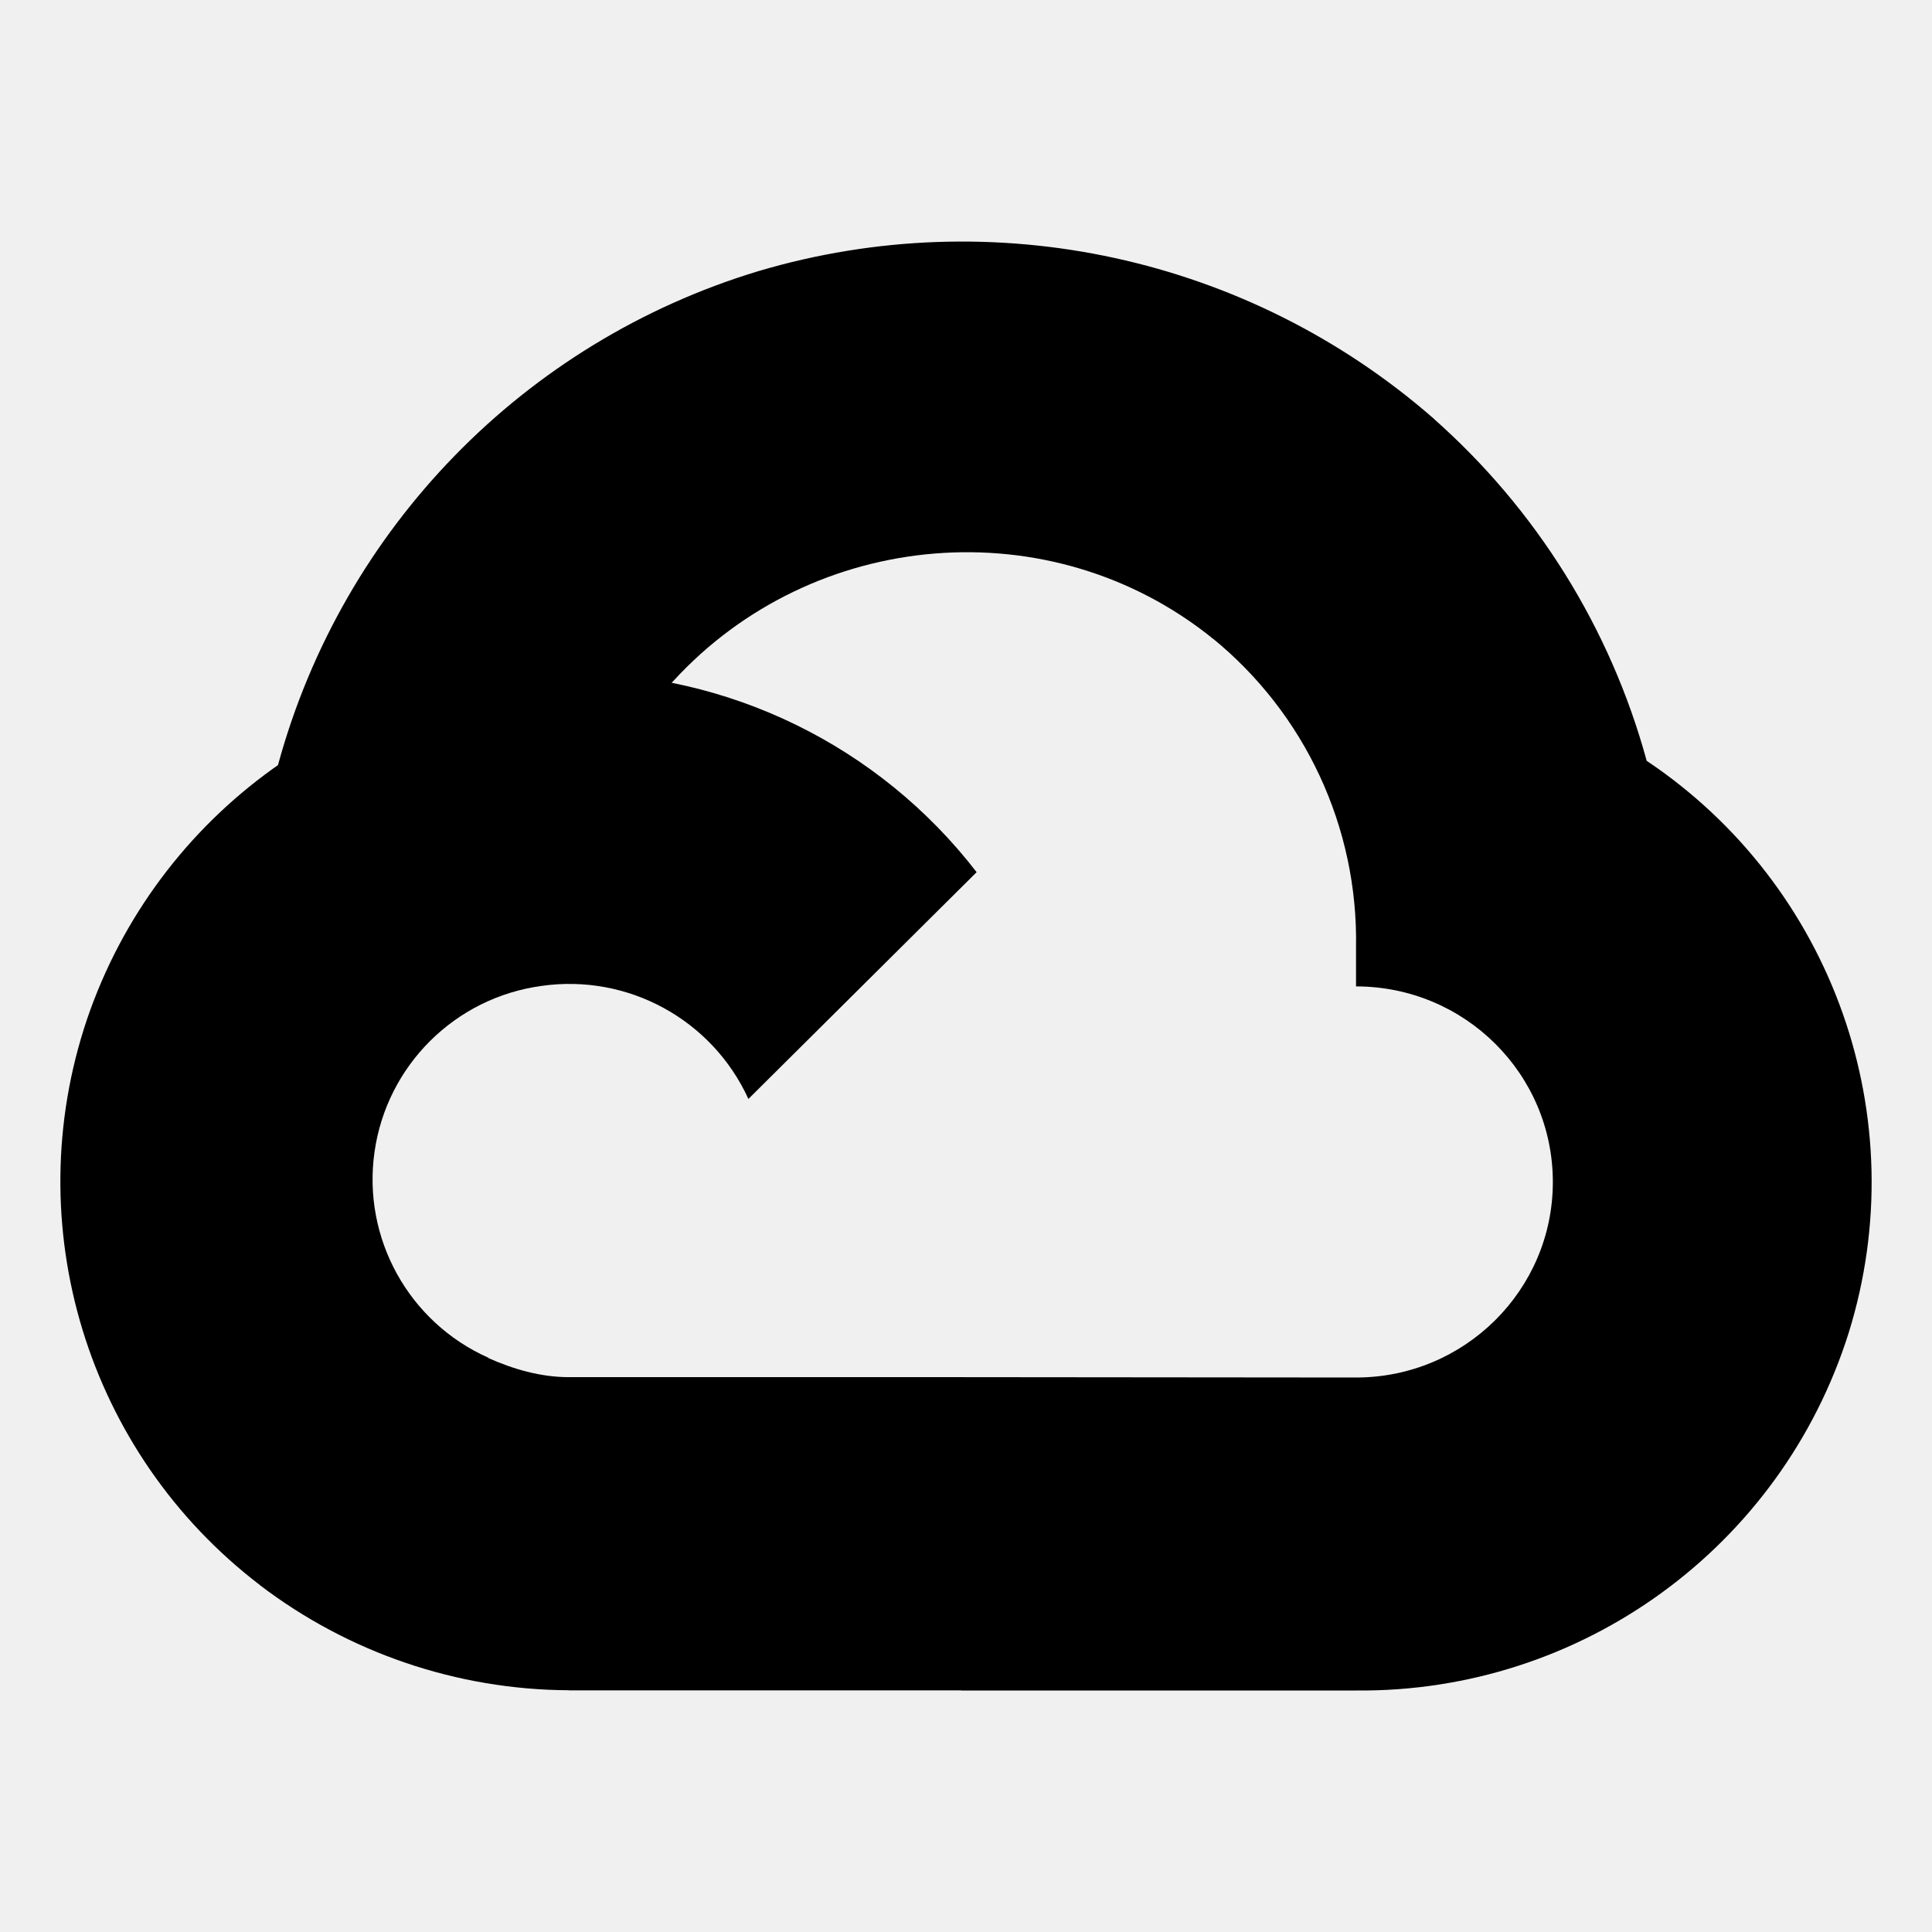
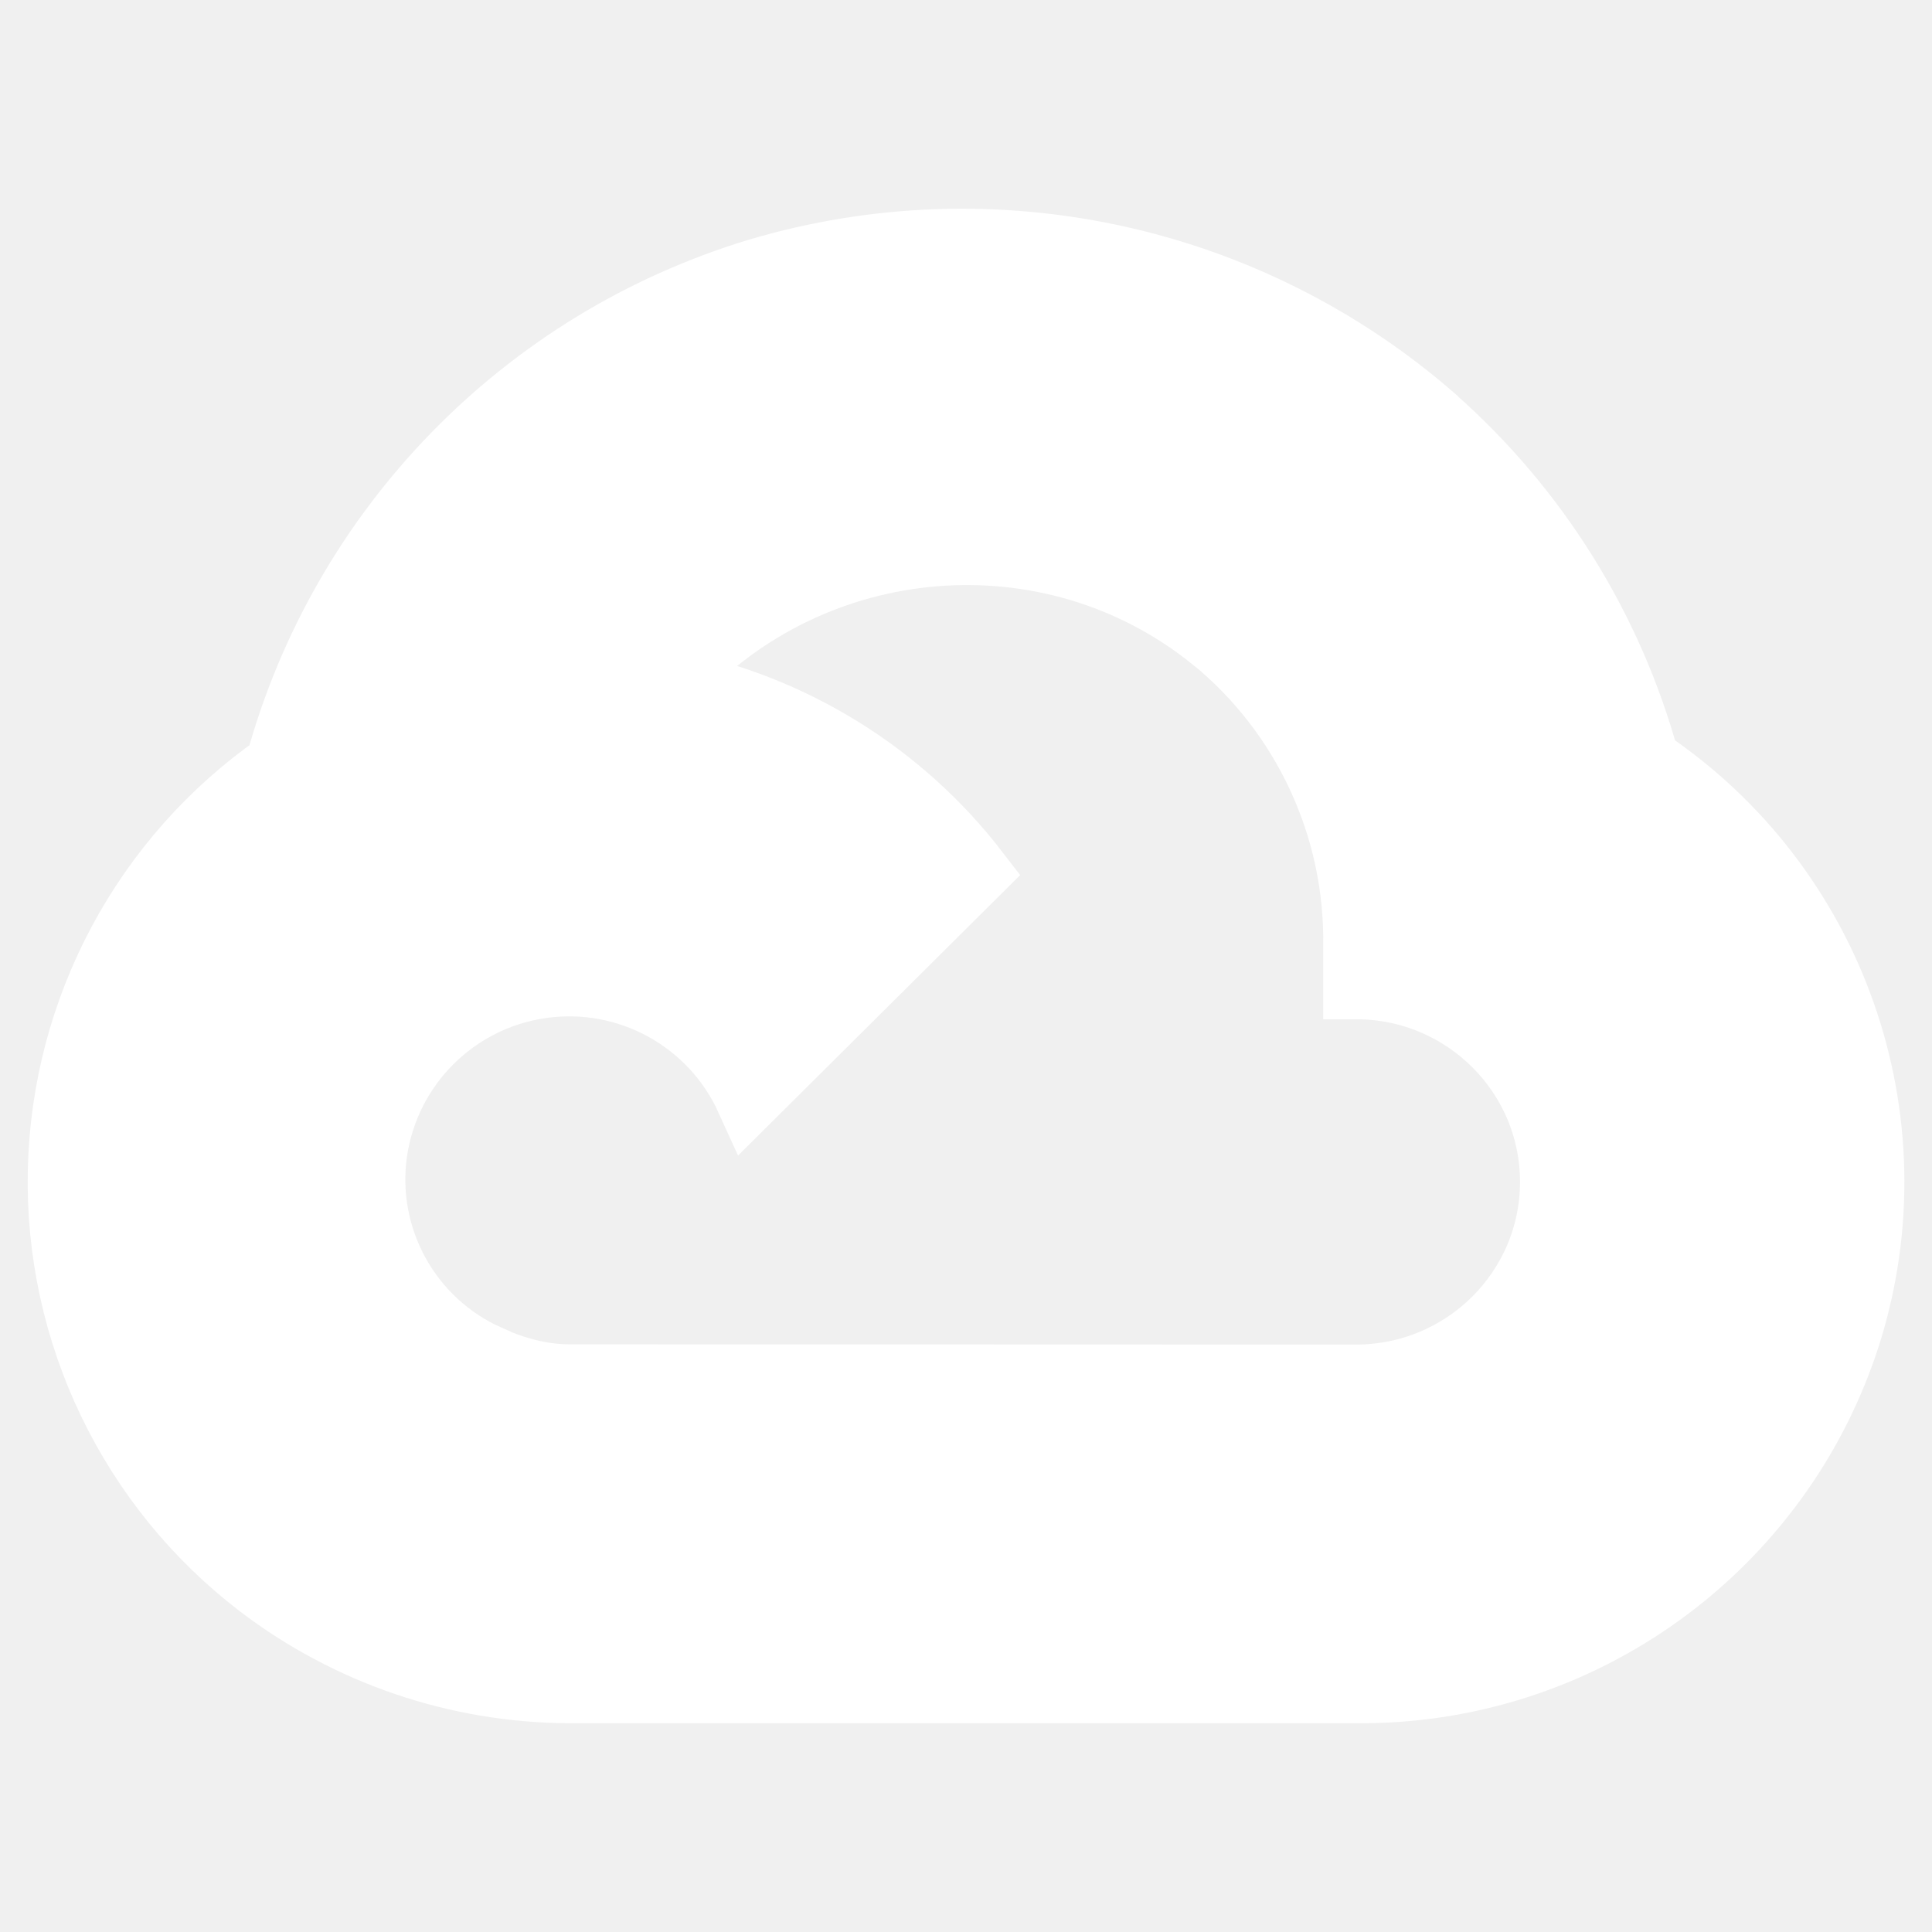
- <svg xmlns="http://www.w3.org/2000/svg" width="800px" height="800px" viewBox="0 0 16 16" fill="none">
-   <path fill="#000000" d="M10.313 5.376l1.887-1.5-.332-.414a5.935 5.935 0 00-5.586-1.217 5.89 5.89 0 00-3.978 4.084c-.03.113.312-.098.463-.056l2.608-.428s.127-.124.201-.205c1.16-1.266 3.126-1.432 4.465-.354l.272.09z" />
-   <path fill="#000000" d="M13.637 6.3a5.835 5.835 0 00-1.77-2.838l-1.83 1.82a3.226 3.226 0 011.193 2.564v.323c.9 0 1.63.725 1.63 1.62 0 .893-.73 1.619-1.63 1.619l-3.257-.003-.325.035v2.507l.325.053h3.257a4.234 4.234 0 004.08-2.962A4.199 4.199 0 0013.636 6.3z" />
-   <path fill="#000000" d="M4.711 13.999H7.97v-2.594H4.71c-.232 0-.461-.066-.672-.161l-.458.14-1.313 1.297-.114.447a4.254 4.254 0 002.557.87z" />
-   <path fill="#000000" d="M4.711 5.572A4.234 4.234 0 00.721 8.44a4.206 4.206 0 001.433 4.688l1.89-1.884a1.617 1.617 0 01.44-3.079 1.63 1.63 0 011.714.936l1.89-1.878A4.24 4.24 0 004.71 5.572z" />
+ <svg xmlns="http://www.w3.org/2000/svg" width="800px" height="800px" viewBox="0 0 16.00 16.00" fill="none" stroke="#ffffff" stroke-width="0.544">
+   <g id="SVGRepo_bgCarrier" stroke-width="0" />
+   <g id="SVGRepo_tracerCarrier" stroke-linecap="round" stroke-linejoin="round" />
+   <g id="SVGRepo_iconCarrier">
+     <path fill="#ffffff" fill-rule="evenodd" d="M11.87 3.465l-.002-.003a5.935 5.935 0 00-5.586-1.217 5.89 5.89 0 00-3.98 4.092 4.206 4.206 0 00-.149 6.792 4.255 4.255 0 002.558.87h6.52a4.234 4.234 0 004.078-2.961A4.2 4.2 0 0013.637 6.3a5.835 5.835 0 00-1.767-2.835zm-7.828 7.78c.21.095.438.16.67.16l6.518.002c.9 0 1.63-.725 1.63-1.619s-.73-1.619-1.63-1.619v-.323a3.226 3.226 0 00-1.187-2.56h-.002c-1.339-1.078-3.305-.912-4.465.354l-.014.015c.996.2 1.897.751 2.525 1.568L6.198 9.101a1.63 1.63 0 00-3.097.439 1.617 1.617 0 00.942 1.704l-.001.001z" clip-rule="evenodd" />
+   </g>
</svg>
